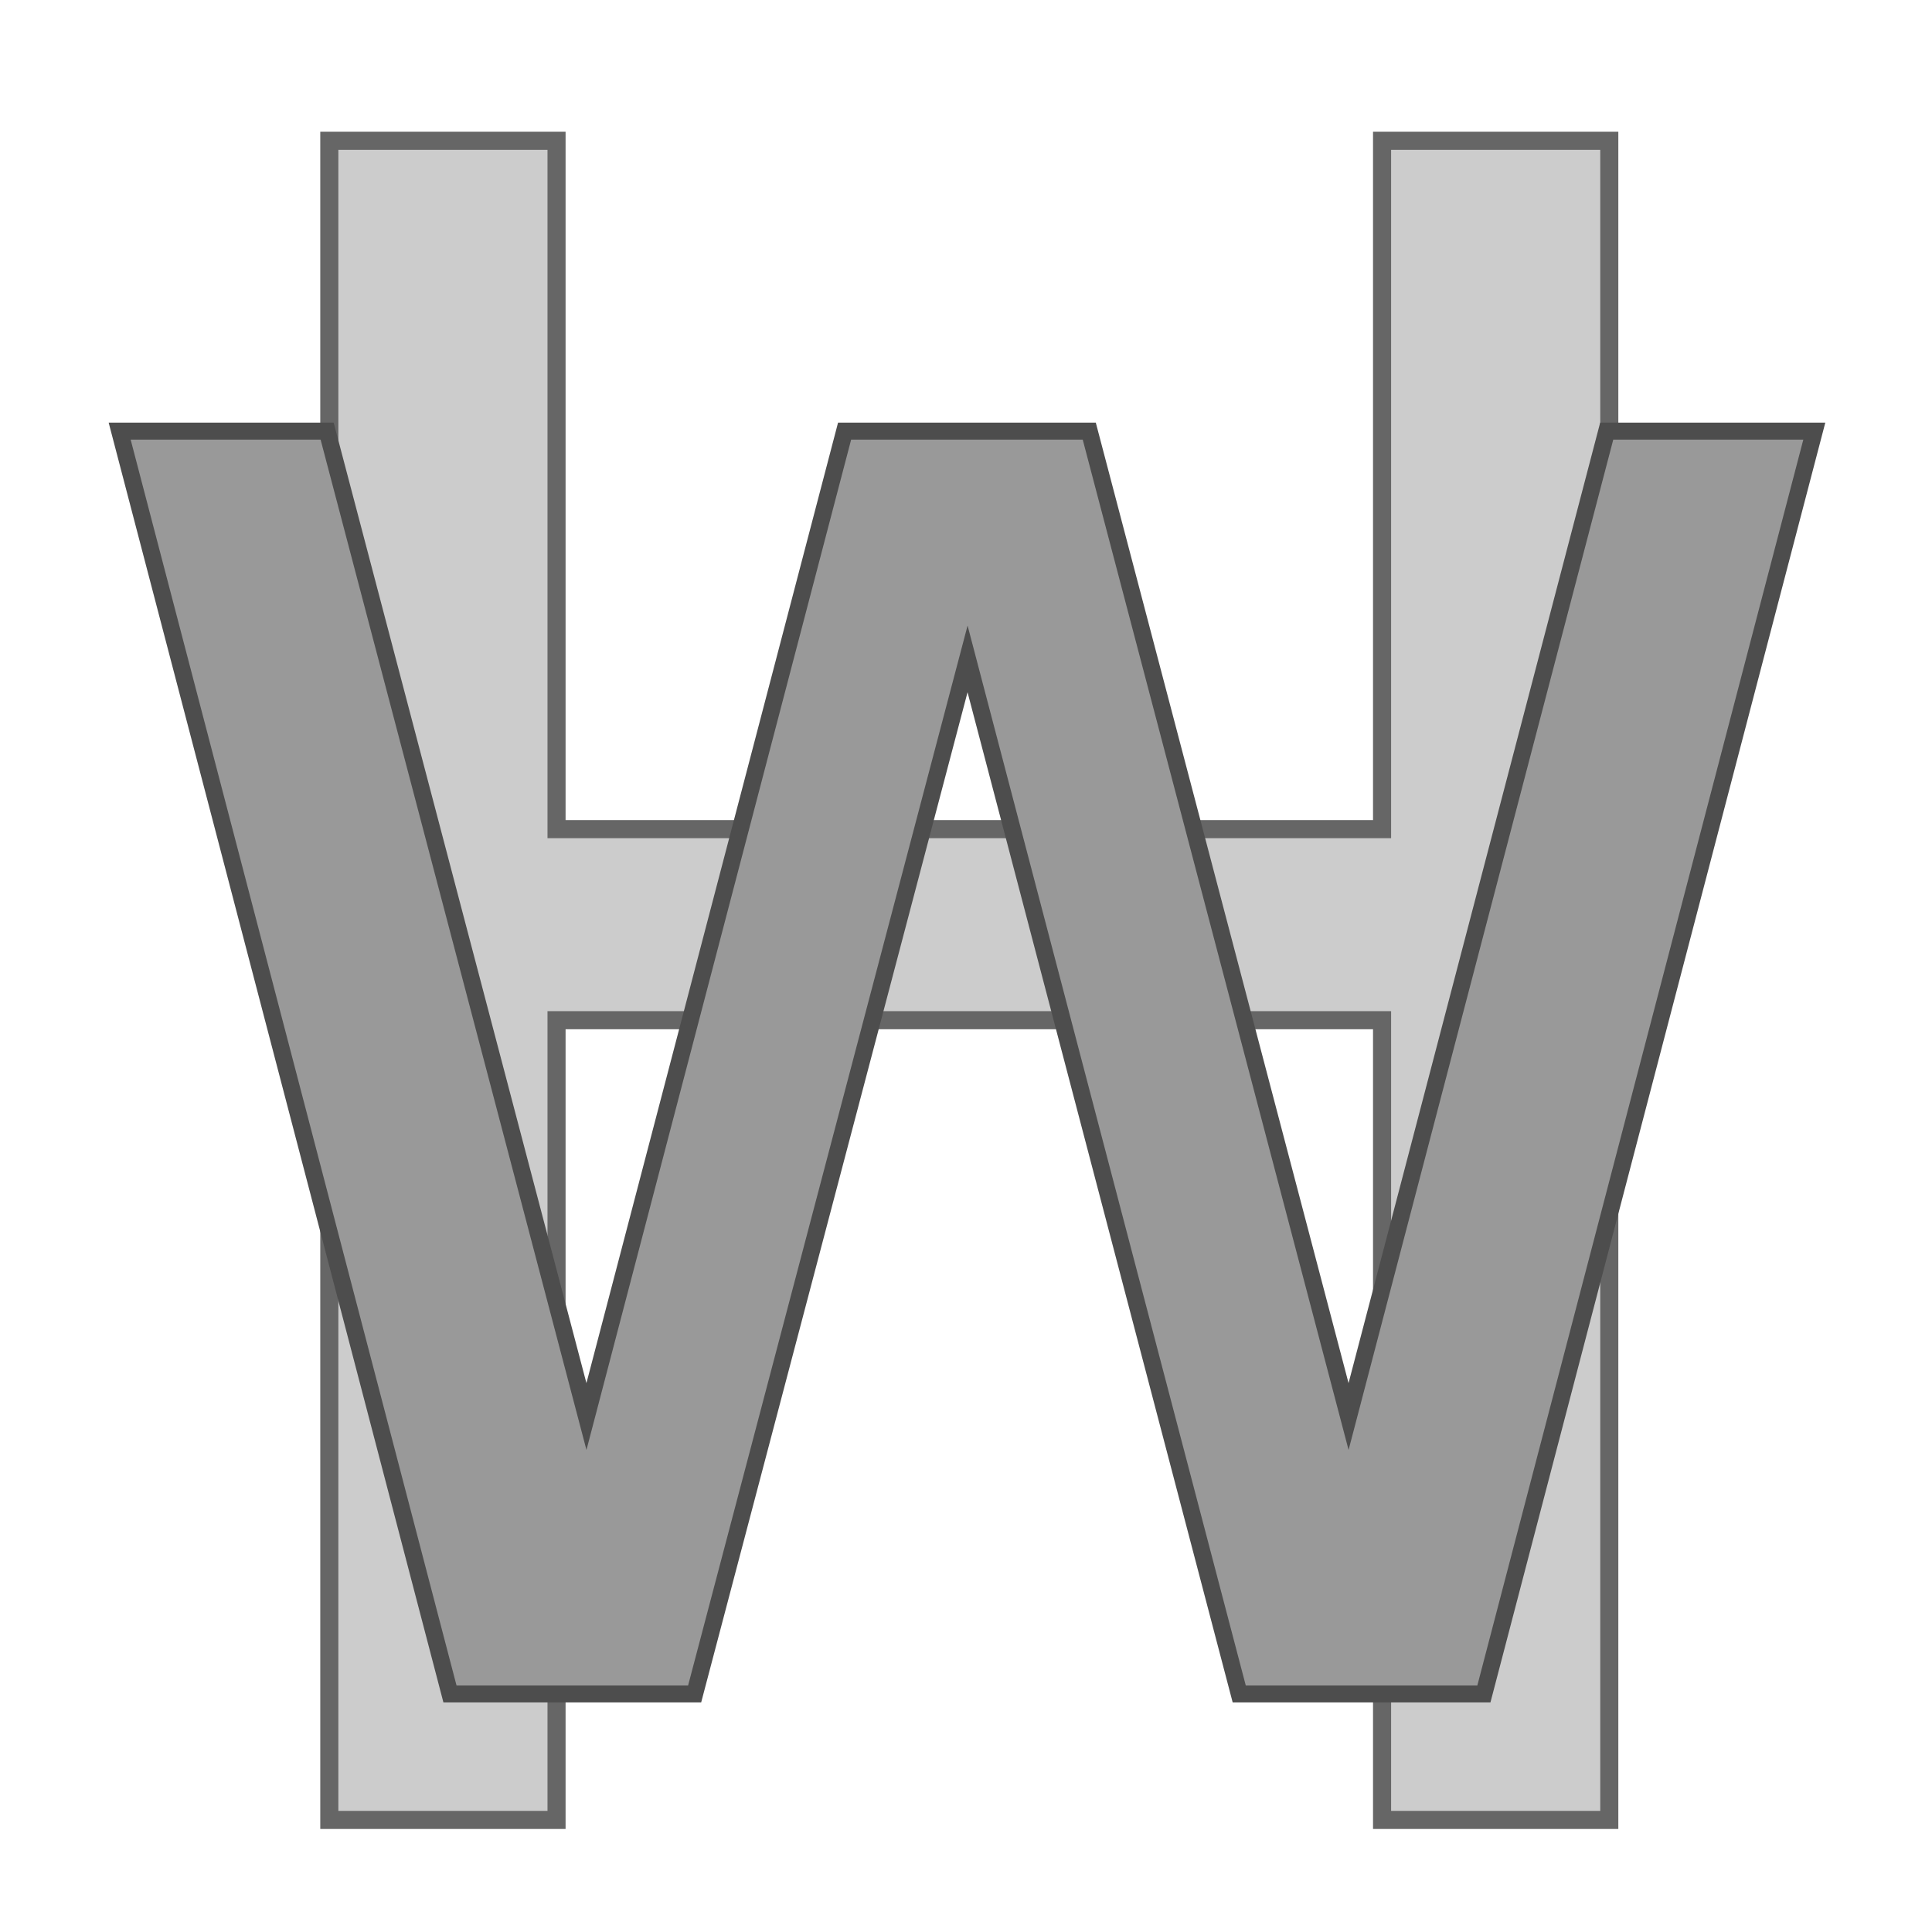
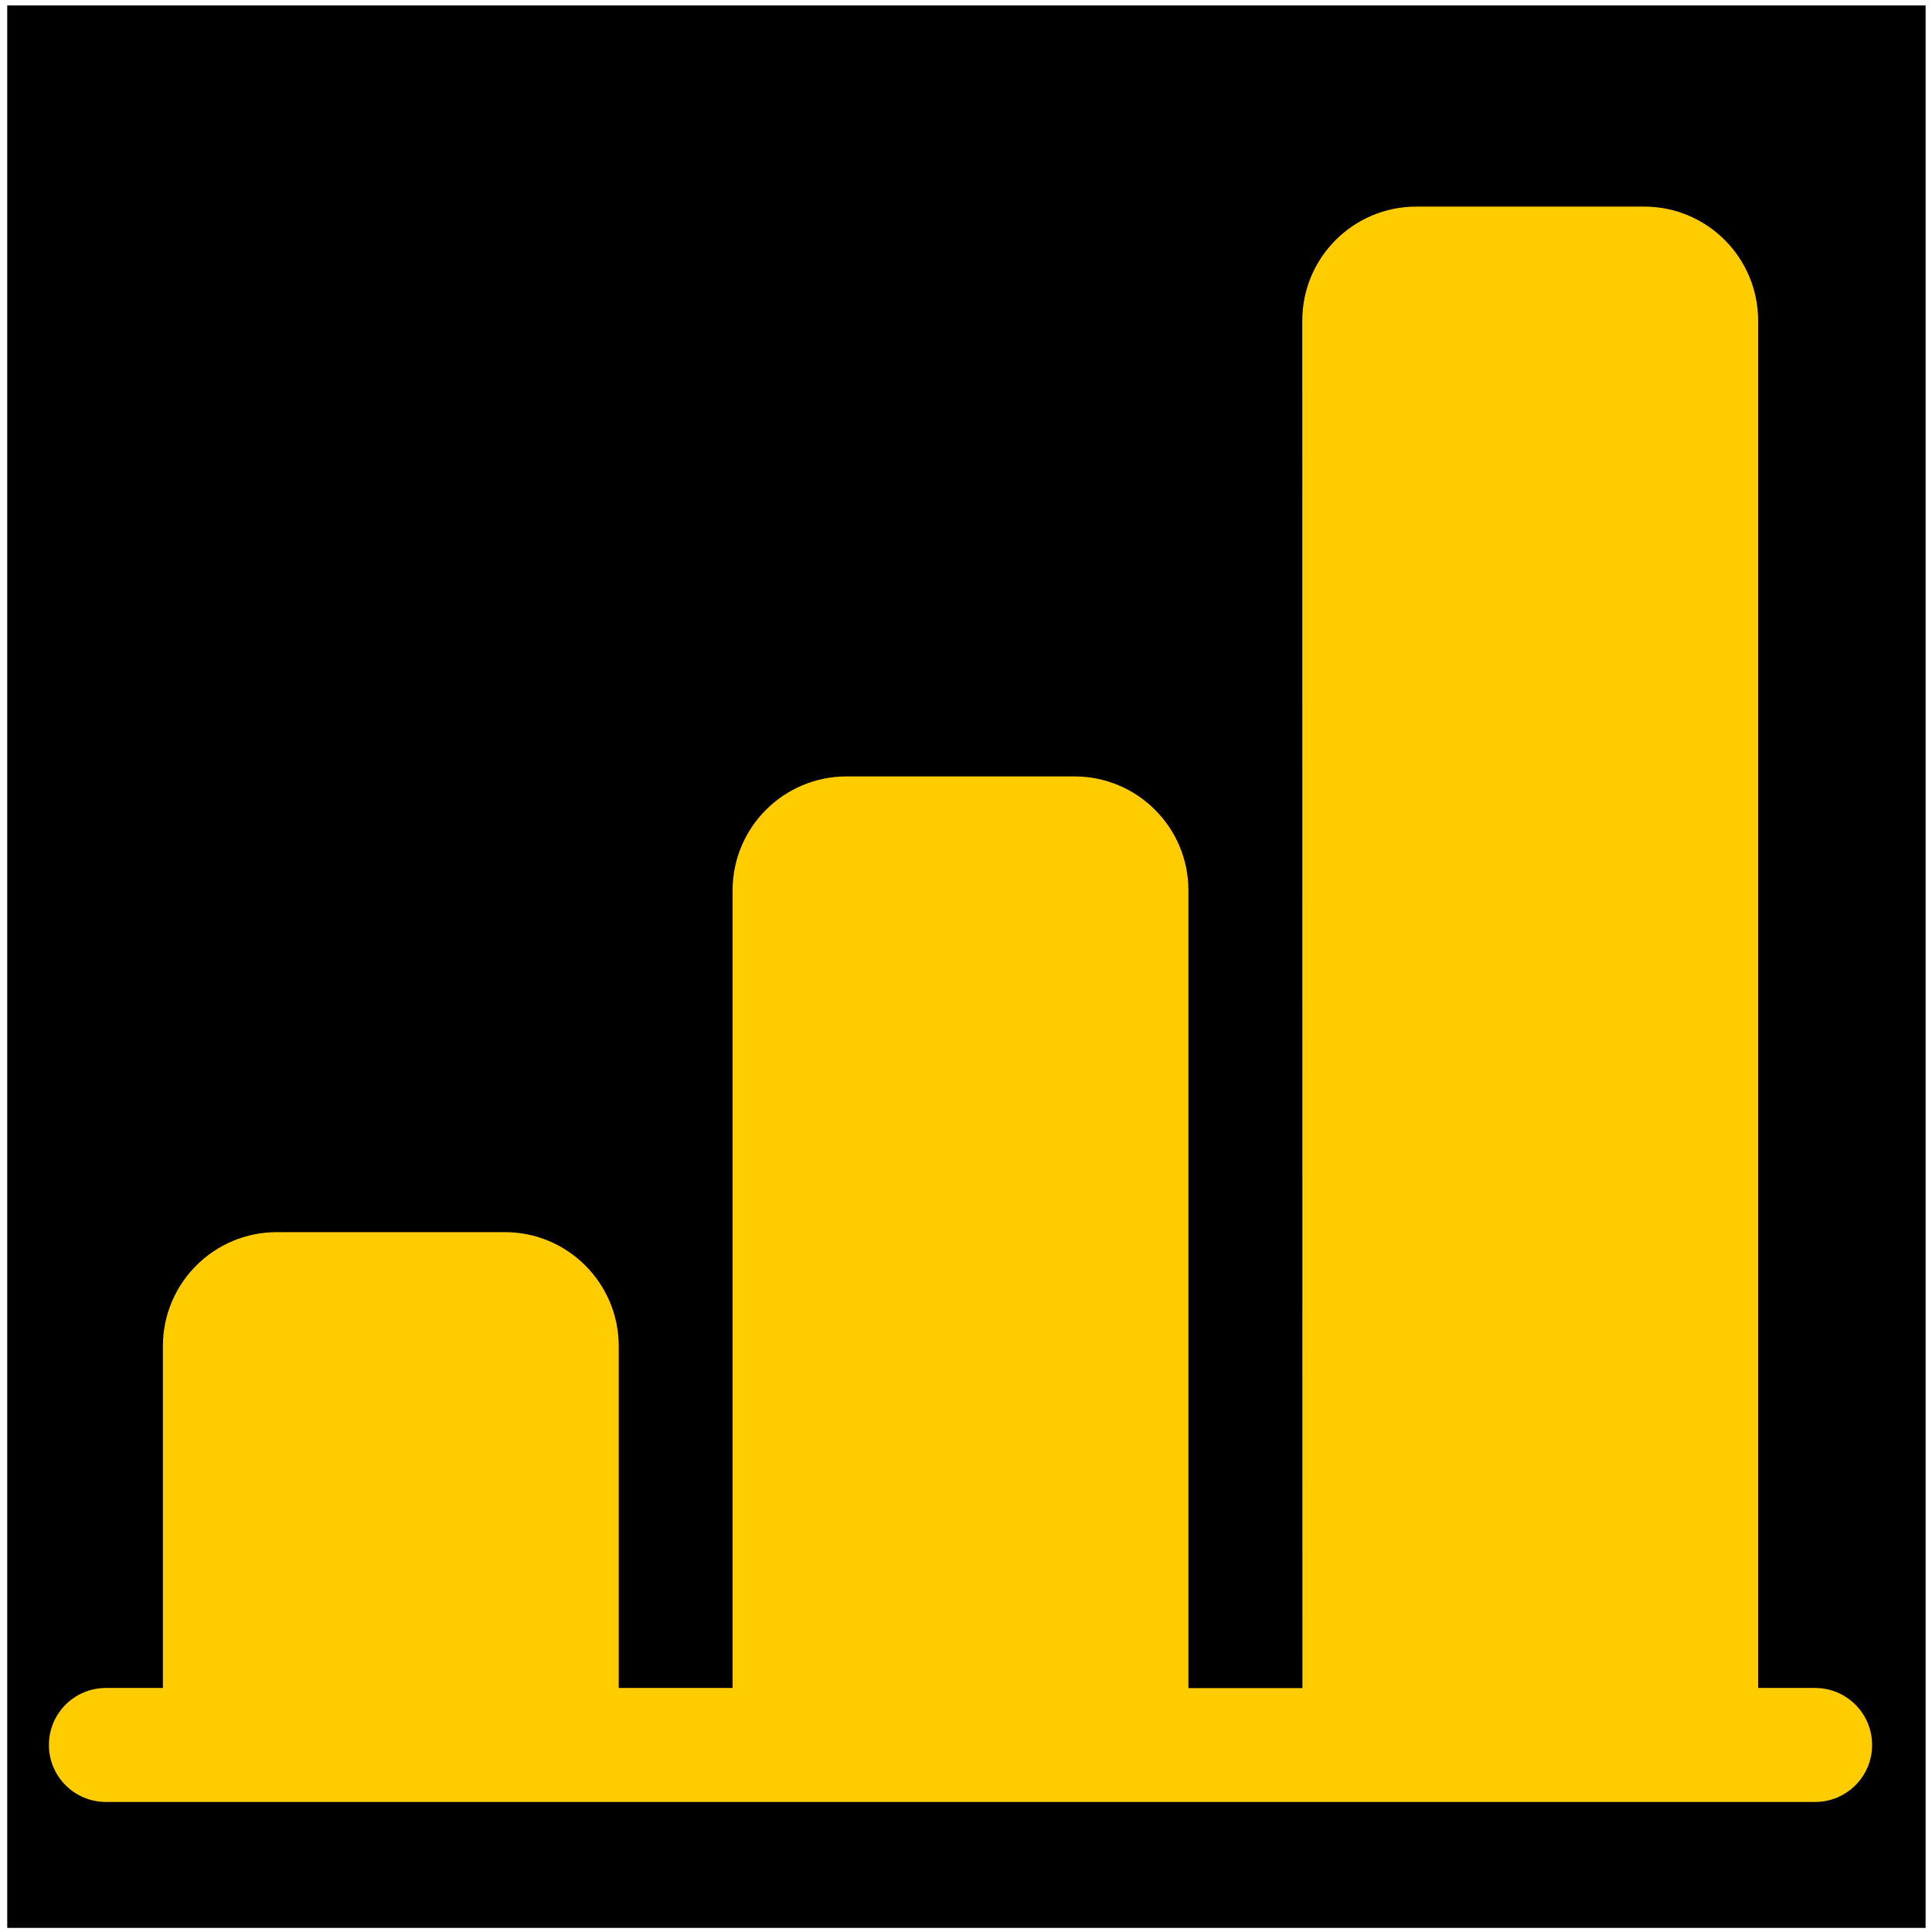
- <svg xmlns="http://www.w3.org/2000/svg" width="32" height="32" viewBox="0 0 16 16" version="1.1" id="svg4">
-   <defs id="defs8" />
-   <g aria-label="H" id="text2433" style="font-size:20px;line-height:1.25;fill:#cccccc;stroke:#666666;stroke-width:0.157;stroke-miterlimit:4;stroke-dasharray:none" transform="matrix(0.9537689,0,0,0.9537689,-0.1722126,14.17436)">
-     <path d="m 3.04,-13.639 h 1.973 v 5.977 h 7.168 v -5.977 h 1.973 V 0.941 H 12.181 V -6.003 H 5.013 V 0.941 H 3.04 Z" id="path3439" style="fill:#cccccc;stroke:#666666;stroke-width:0.157;stroke-miterlimit:4;stroke-dasharray:none" />
-   </g>
-   <g aria-label="w" id="text4576" style="font-size:20px;line-height:1.25;fill:#999999;stroke:#4d4d4d;stroke-width:0.147;stroke-miterlimit:4;stroke-dasharray:none" transform="matrix(0.9561529,0,0,0.9561529,4.757247,13.49898)">
-     <path d="m -3.939,-10.384 h 1.797 l 2.246,8.535 2.236,-8.535 h 2.119 l 2.246,8.535 2.236,-8.535 H 10.739 L 7.877,0.554 H 5.758 L 3.405,-8.411 1.041,0.554 h -2.119 z" id="path5780" style="fill:#999999;stroke:#4d4d4d;stroke-width:0.147;stroke-miterlimit:4;stroke-dasharray:none" />
-   </g>
+ <svg xmlns="http://www.w3.org/2000/svg" width="16" height="16" fill="currentColor" class="bi bi-bar-chart-line-fill" viewBox="0 0 16 16" version="1.1" id="svg883">
+   <defs id="defs887" />
+   <rect style="fill:#000000;stroke:none;stroke-width:0;stroke-miterlimit:4;stroke-dasharray:none" id="rect1142" width="15.887" height="15.921" x="0.06" y="0.045" />
+   <path d="m 10.785,2.655 a 0.944,0.944 0 0 1 0.944,-0.944 h 1.887 a 0.944,0.944 0 0 1 0.944,0.944 v 11.324 h 0.472 a 0.472,0.472 0 0 1 0,0.944 H 0.877 a 0.472,0.472 0 0 1 0,-0.944 H 1.349 v -2.831 a 0.944,0.944 0 0 1 0.944,-0.944 h 1.887 a 0.944,0.944 0 0 1 0.944,0.944 v 2.831 H 6.067 V 7.374 A 0.944,0.944 0 0 1 7.011,6.43 h 1.887 a 0.944,0.944 0 0 1 0.944,0.944 v 6.606 h 0.944 z" id="path881" style="stroke-width:0;fill:#ffcc00;stroke:#554400;stroke-miterlimit:4;stroke-dasharray:none" />
</svg>
